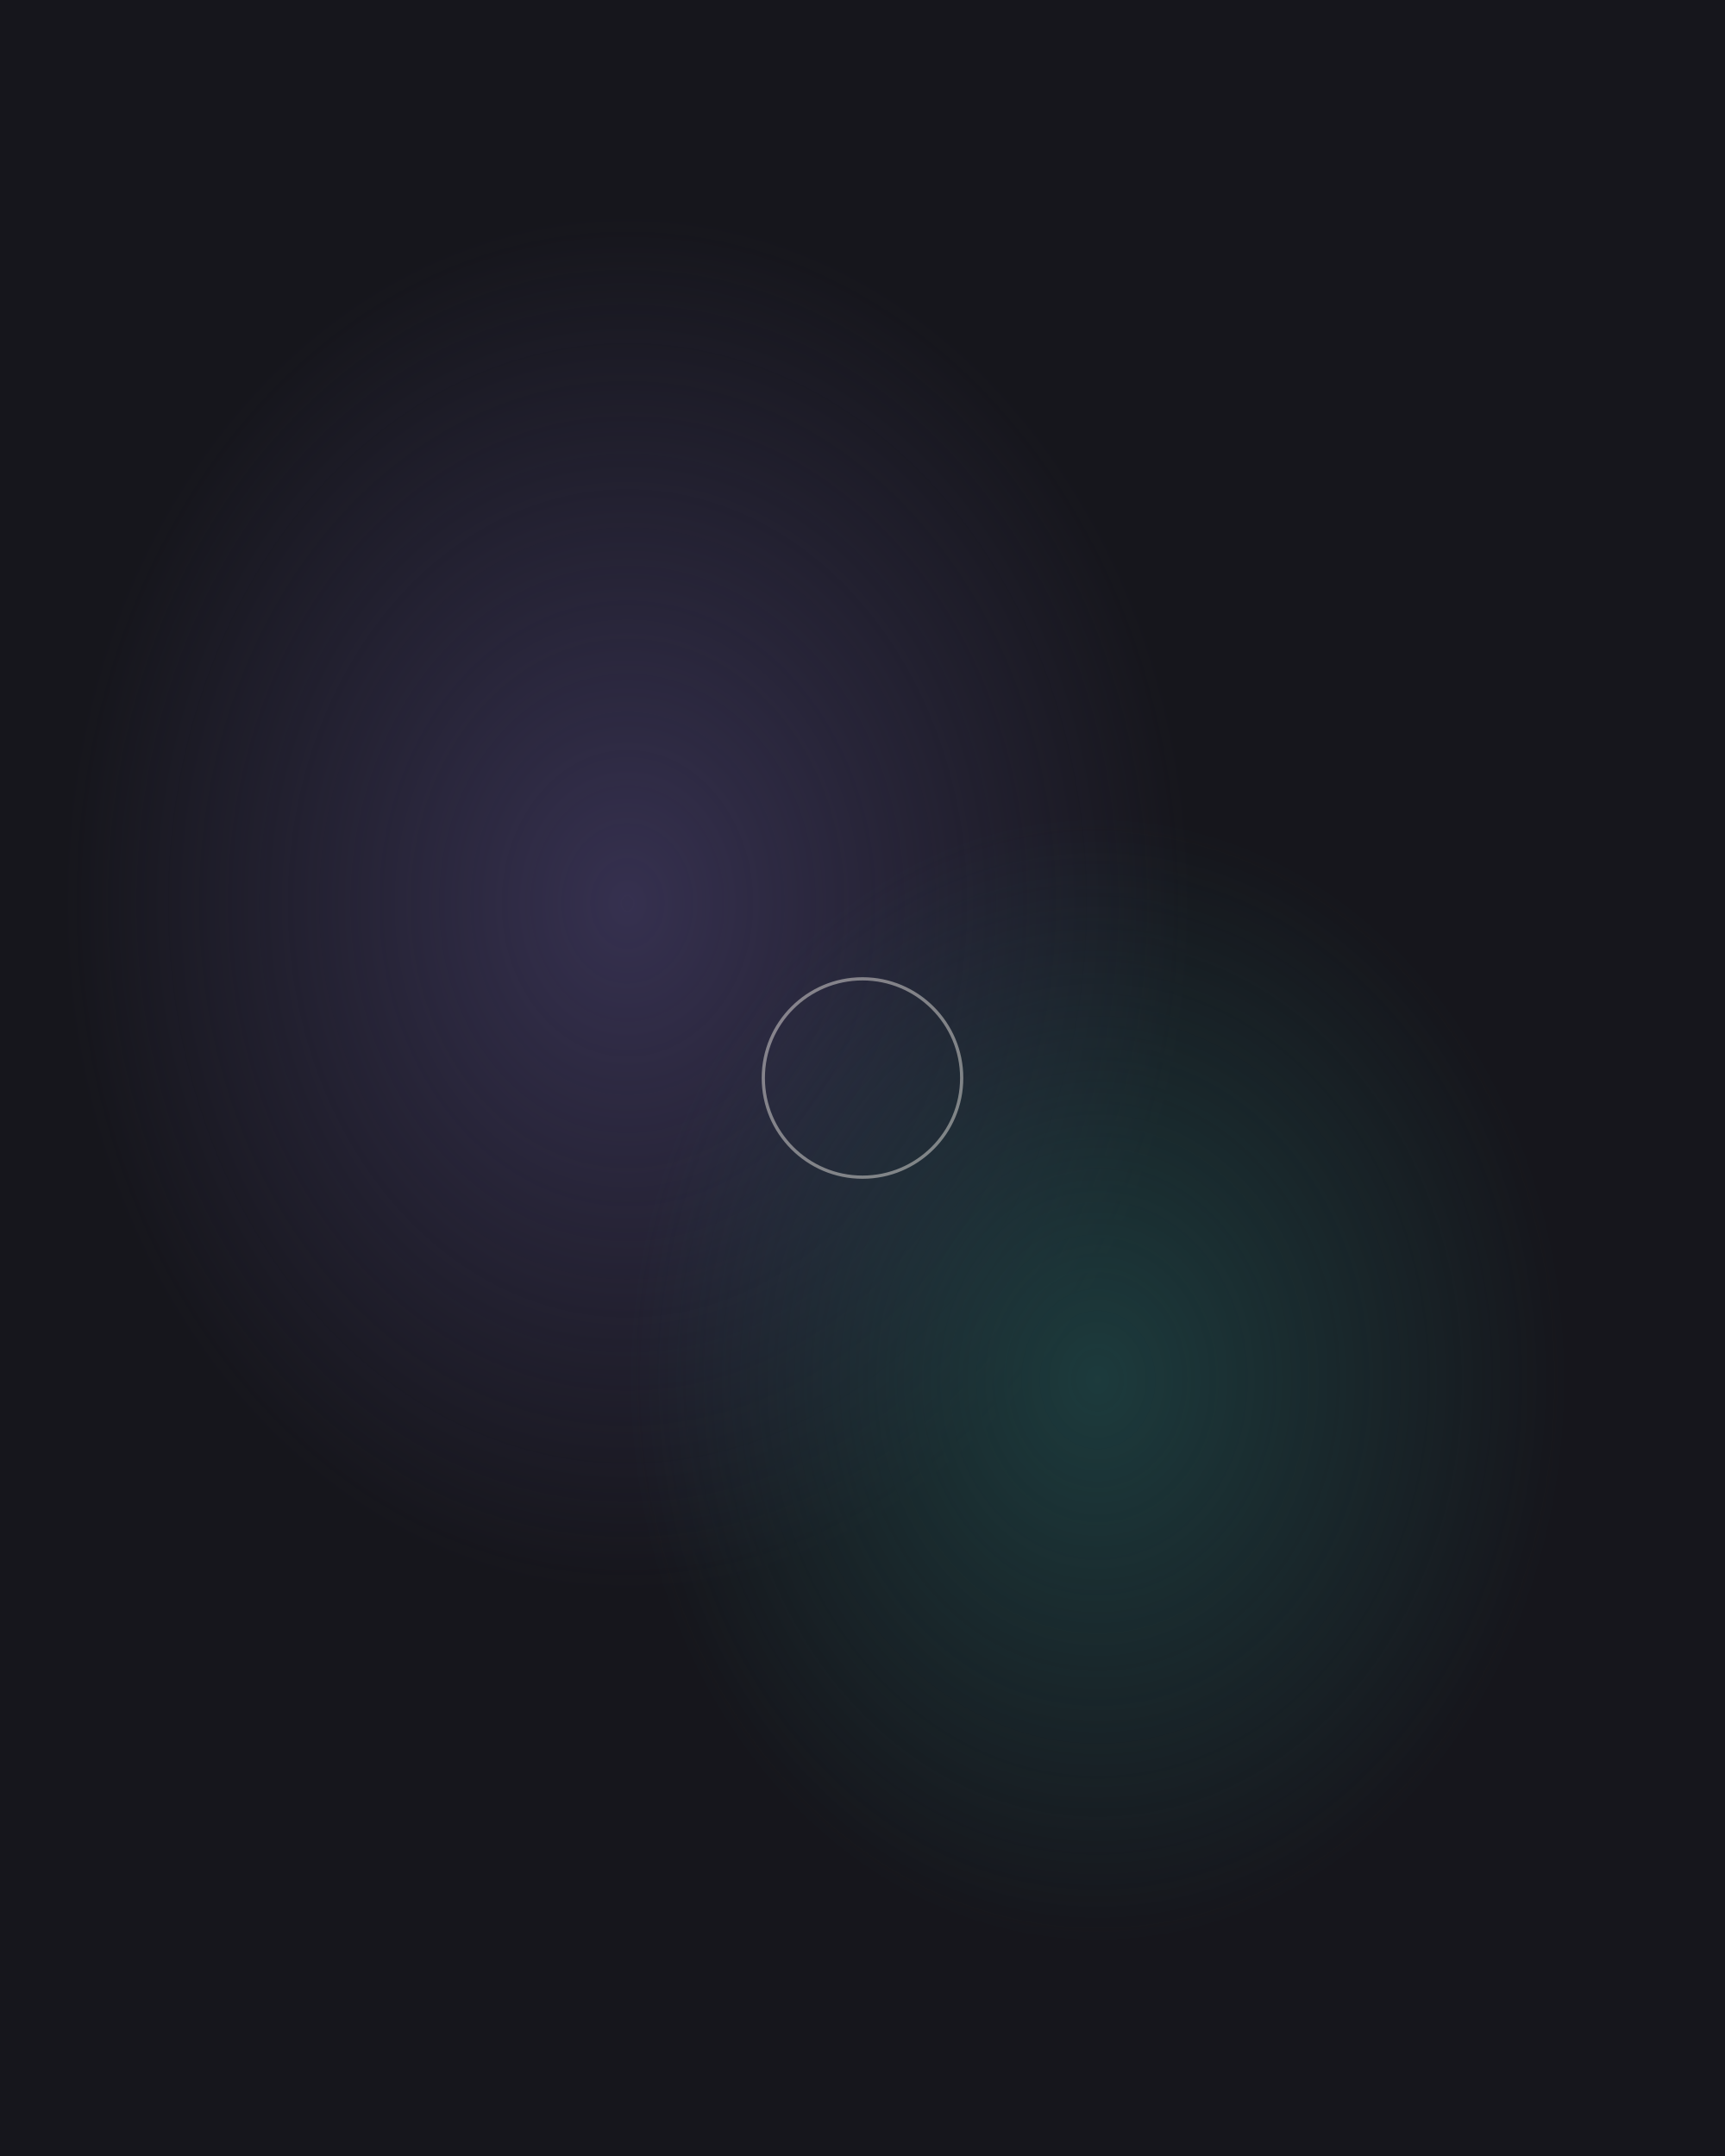
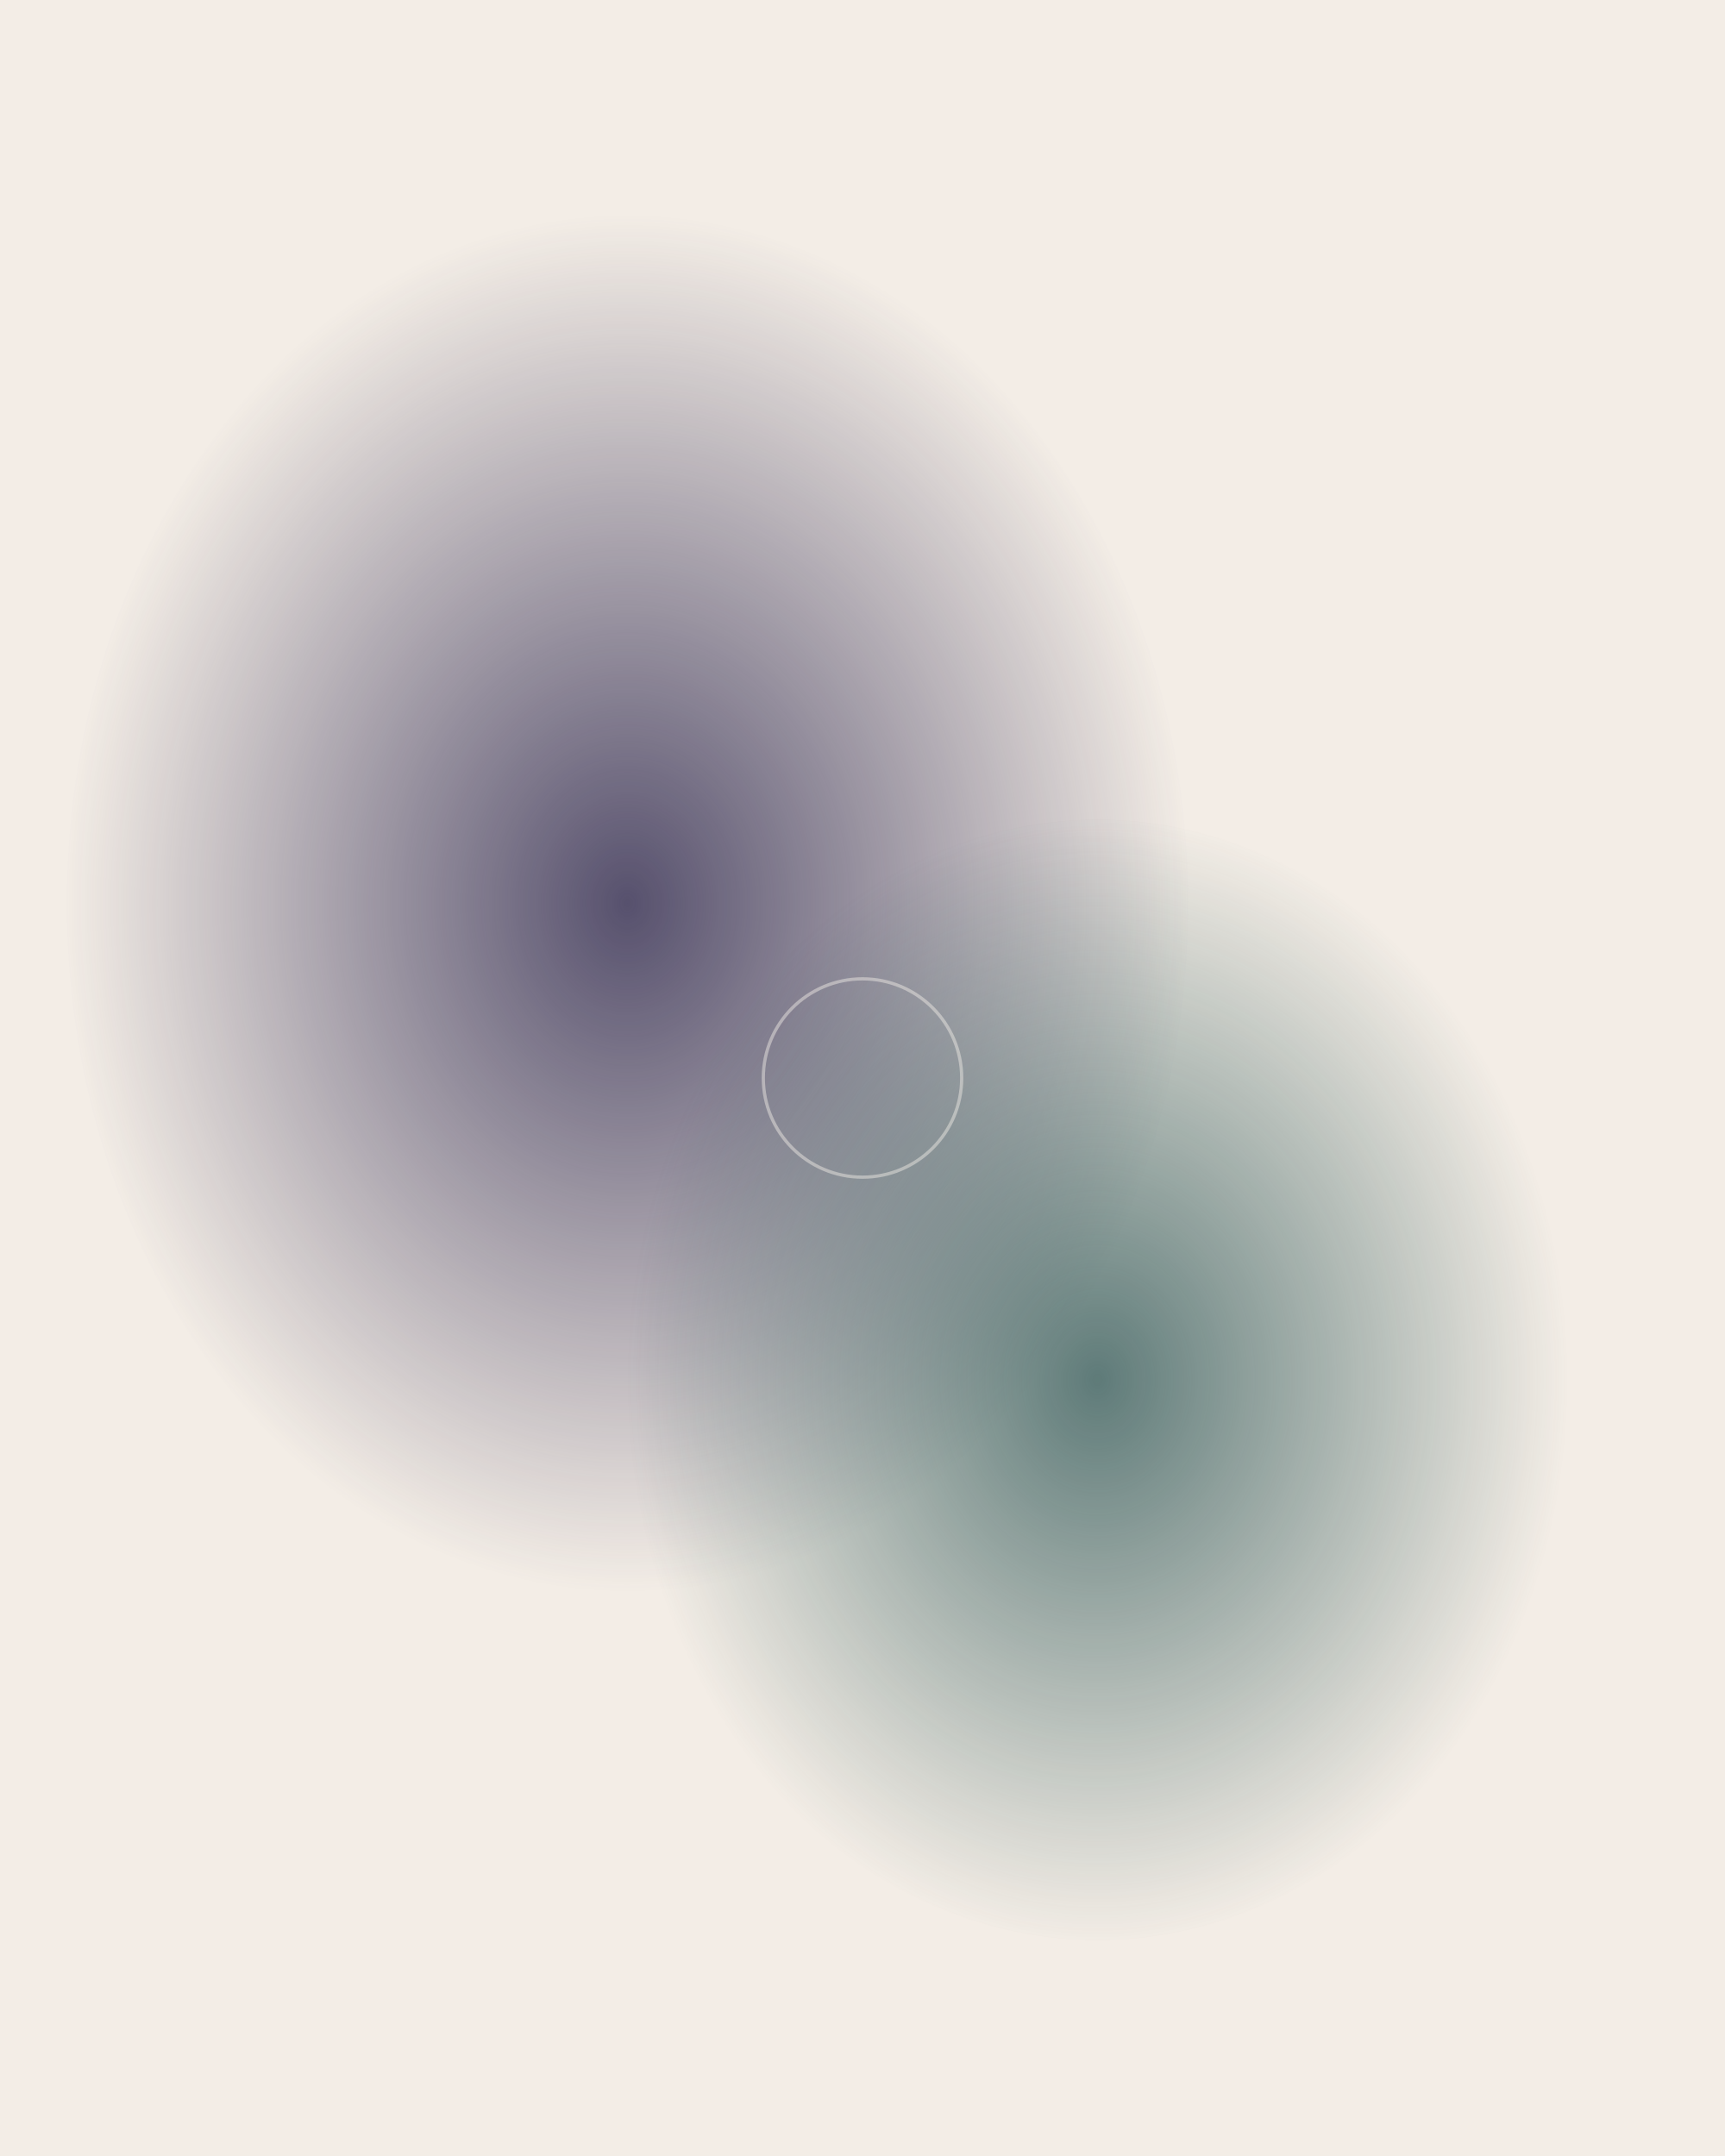
<svg xmlns="http://www.w3.org/2000/svg" width="800" height="1000" viewBox="0 0 800 1000" role="img">
-   <rect width="800" height="1000" fill="#16161C" />
+   <rect width="800" height="1000" fill="#F3EDE6" />
  <defs>
    <radialGradient id="a" cx="50%" cy="50%" r="50%">
      <stop offset="0%" stop-color="#3B3558" stop-opacity="0.85" />
      <stop offset="100%" stop-color="#3B3558" stop-opacity="0" />
    </radialGradient>
    <radialGradient id="b" cx="50%" cy="50%" r="50%">
      <stop offset="0%" stop-color="#1F4A4A" stop-opacity="0.7" />
      <stop offset="100%" stop-color="#1F4A4A" stop-opacity="0" />
    </radialGradient>
  </defs>
  <ellipse cx="291" cy="419" rx="260" ry="320" fill="url(#a)" />
  <ellipse cx="509" cy="640" rx="220" ry="260" fill="url(#b)" />
  <circle cx="400" cy="500" r="46" fill="none" stroke="#F4F1EA" stroke-opacity="0.45" stroke-width="1.5" />
</svg>
